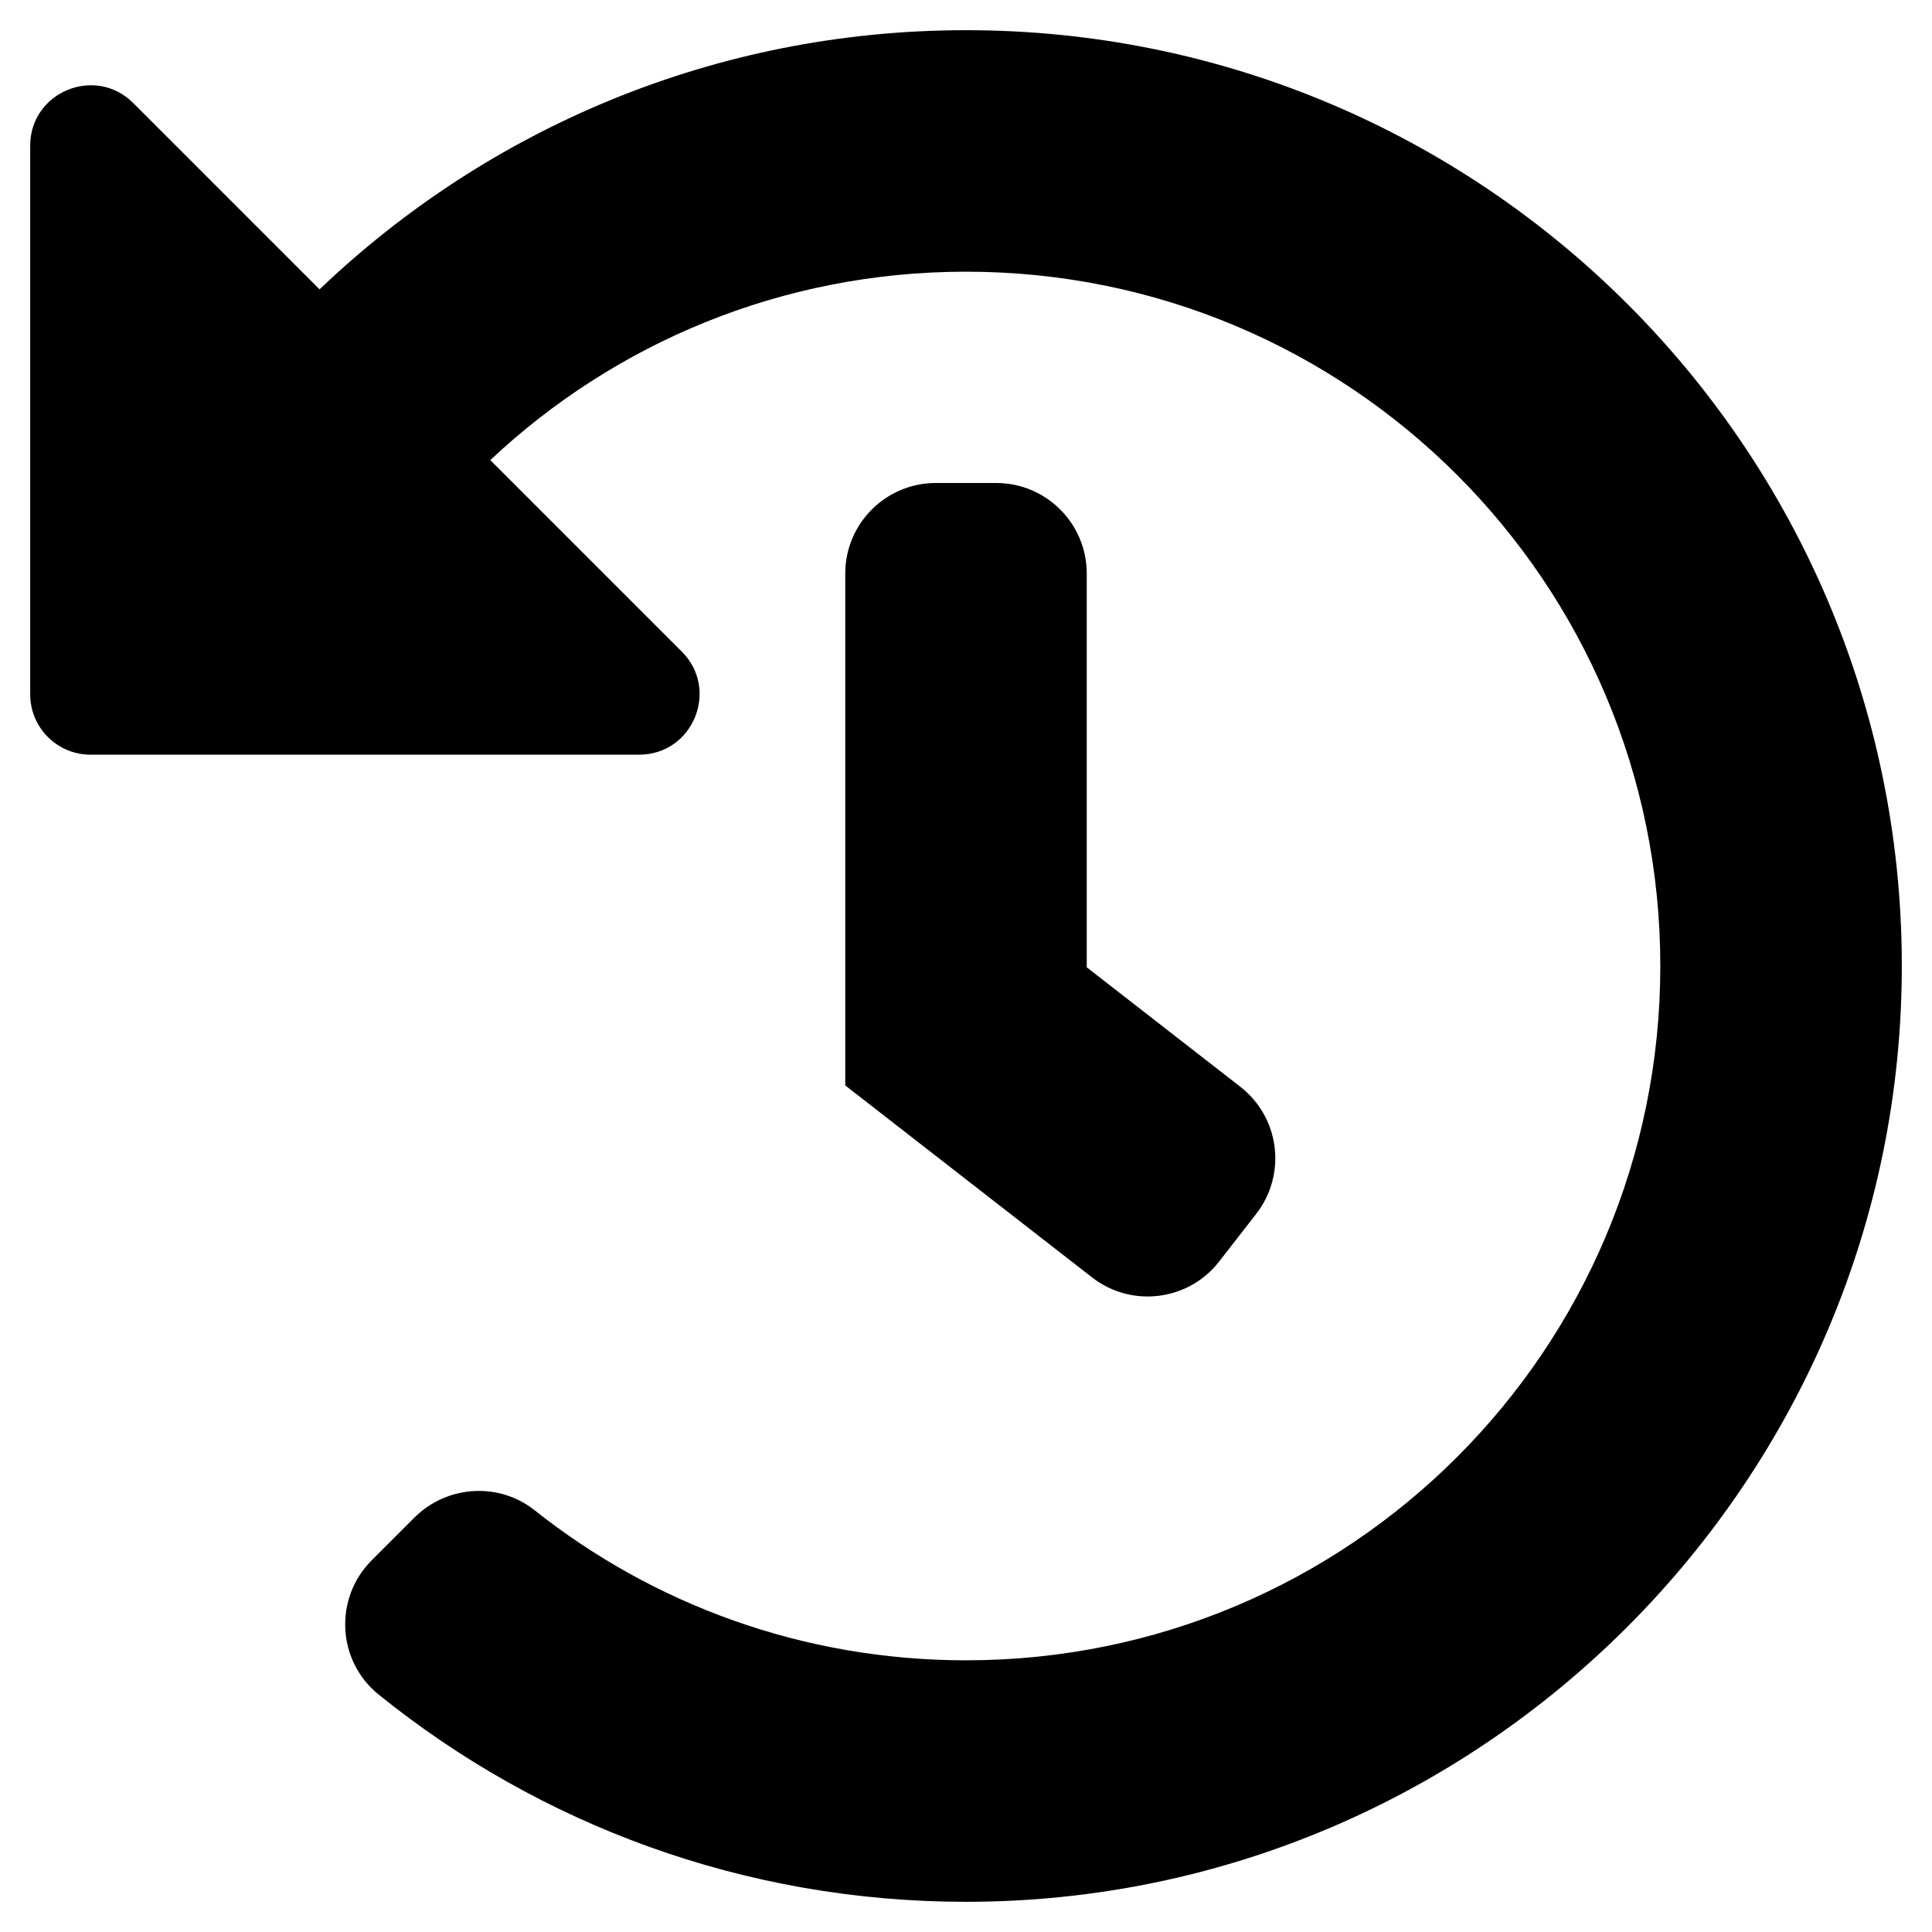
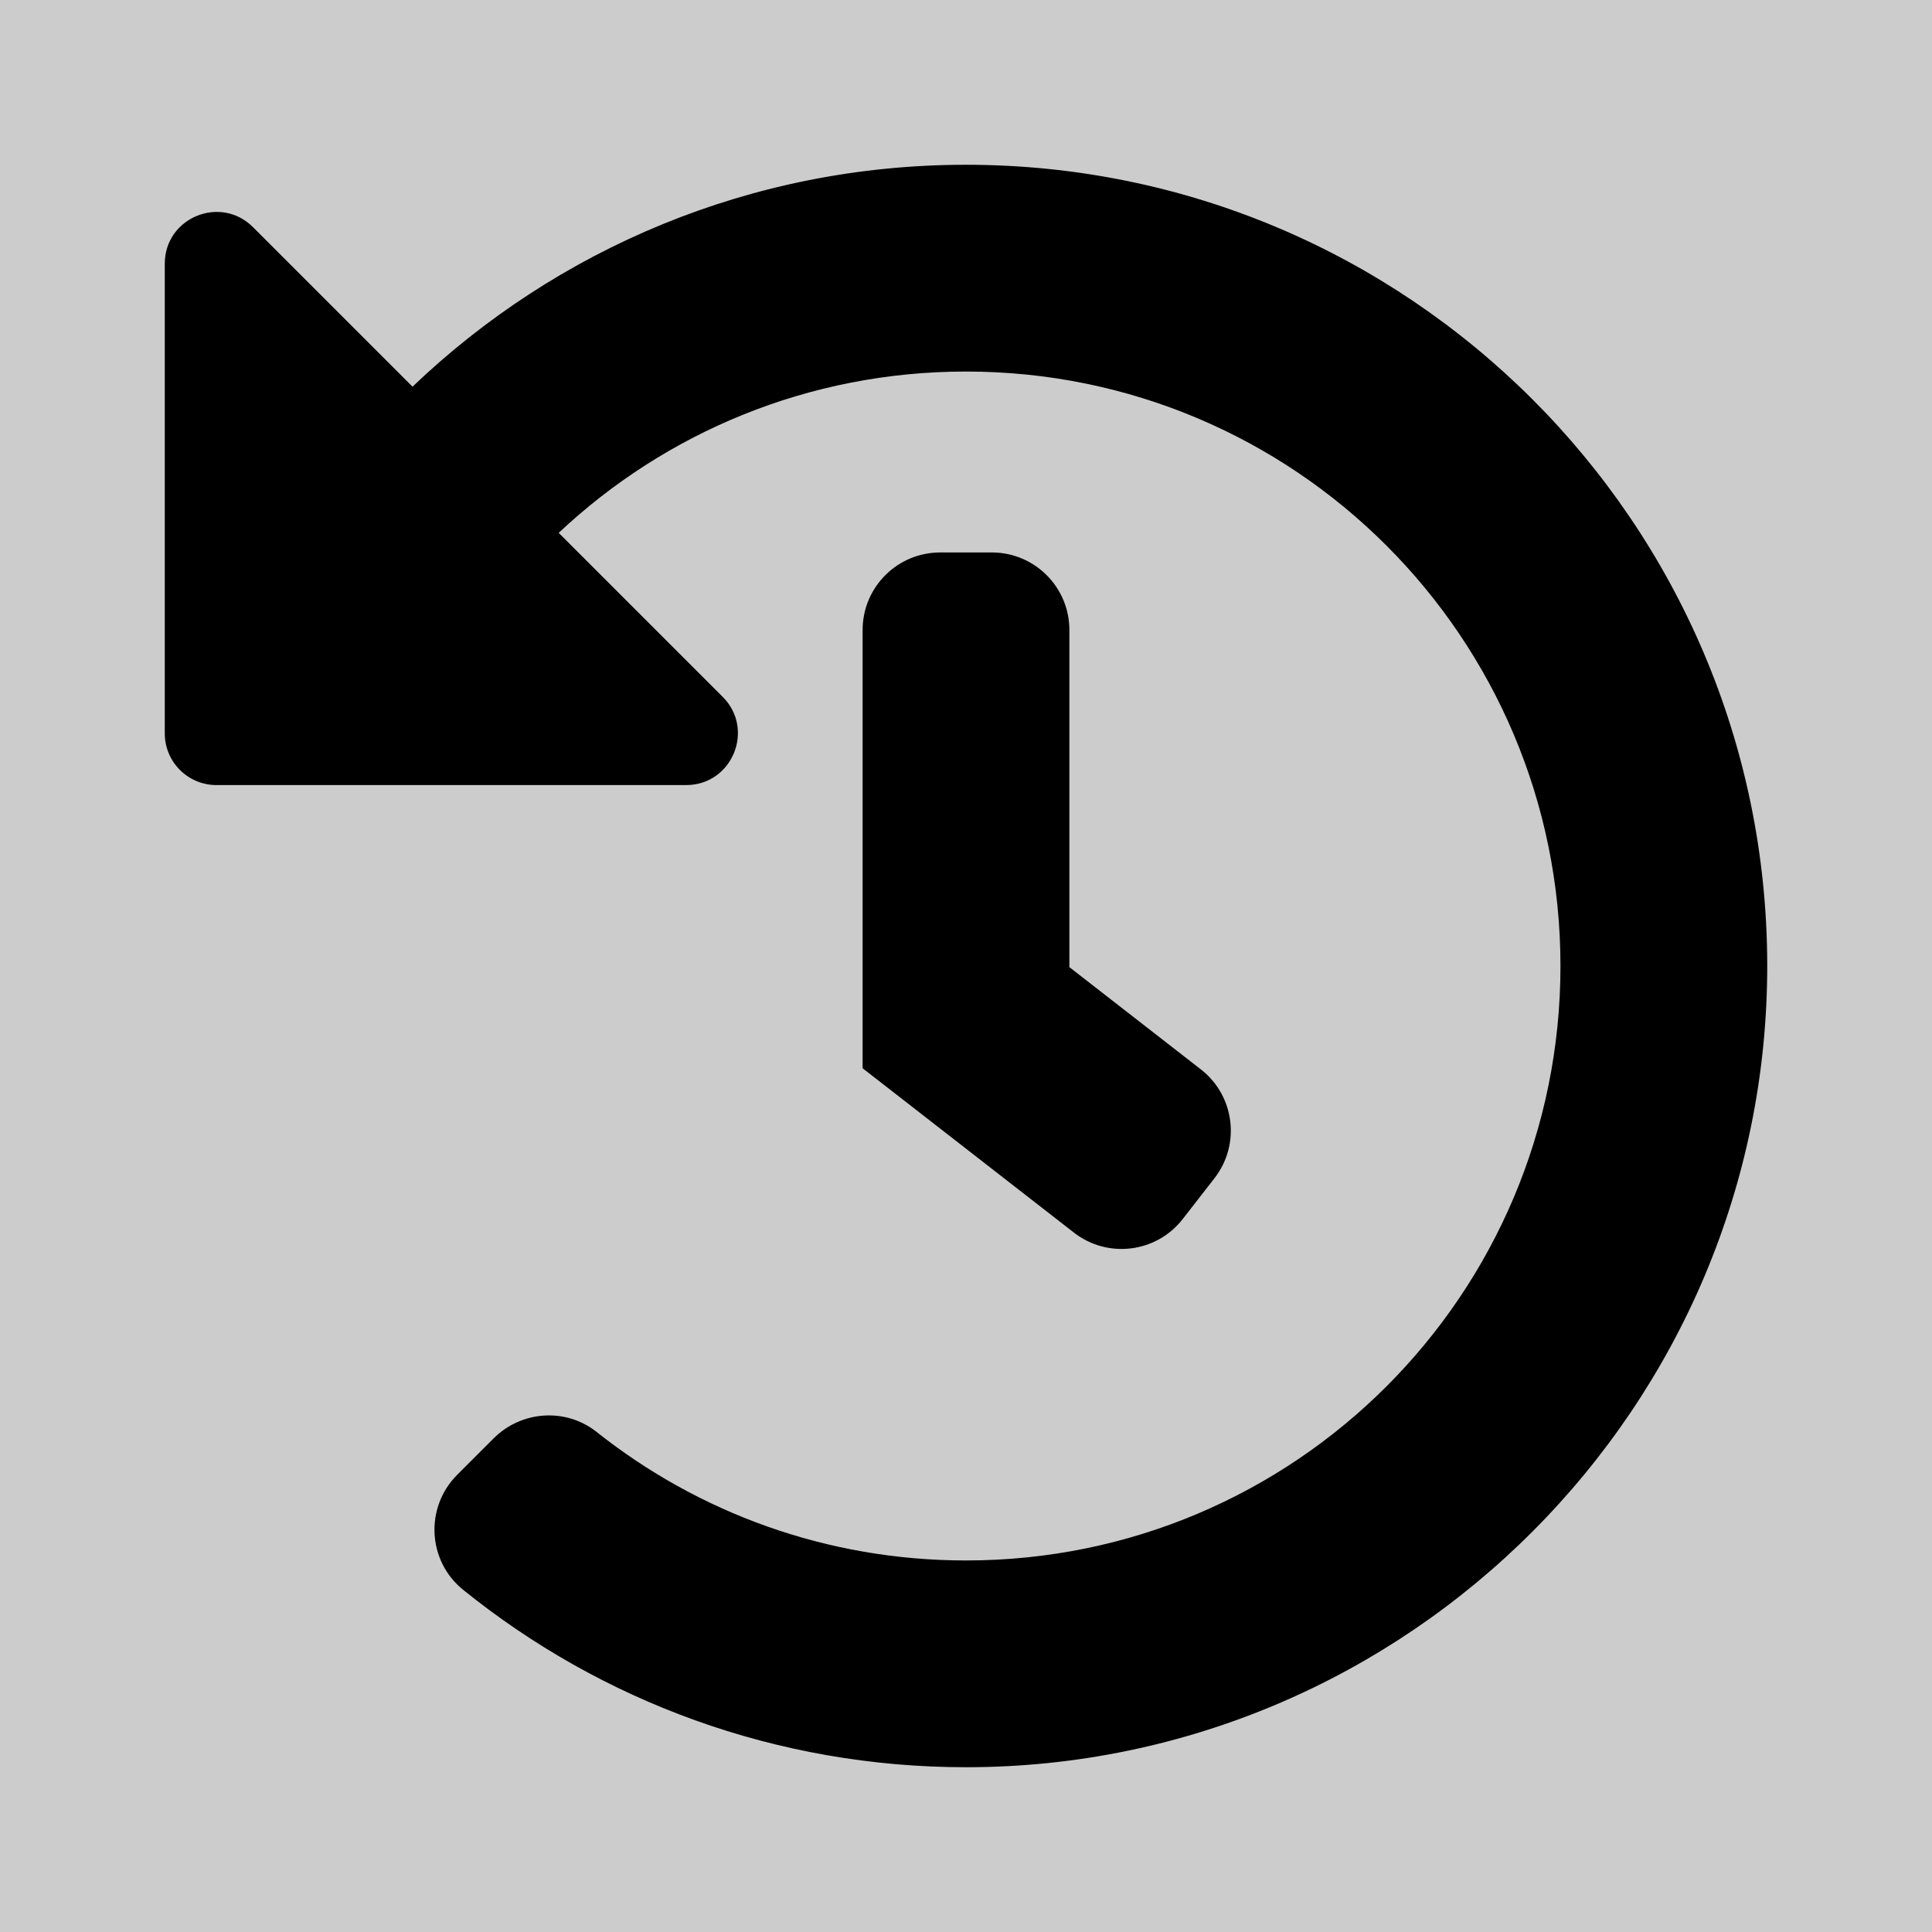
- <svg xmlns="http://www.w3.org/2000/svg" viewBox="0 0 512 512">
+ <svg xmlns="http://www.w3.org/2000/svg" viewBox="-43 -43 598 598">
+   <rect x="-43" y="-43" width="598" height="598" fill="#ccc" />
  <path d="M504 255.531c.253 136.64-111.18 248.372-247.82 248.468-59.015.042-113.223-20.53-155.822-54.911-11.077-8.94-11.905-25.541-1.839-35.607l11.267-11.267c8.609-8.609 22.353-9.551 31.891-1.984C173.062 425.135 212.781 440 256 440c101.705 0 184-82.311 184-184 0-101.705-82.311-184-184-184-48.814 0-93.149 18.969-126.068 49.932l50.754 50.754c10.08 10.08 2.941 27.314-11.313 27.314H24c-8.837 0-16-7.163-16-16V38.627c0-14.254 17.234-21.393 27.314-11.314l49.372 49.372C129.209 34.136 189.552 8 256 8c136.81 0 247.747 110.78 248 247.531zm-180.912 78.784l9.823-12.63c8.138-10.463 6.253-25.542-4.21-33.679L288 256.349V152c0-13.255-10.745-24-24-24h-16c-13.255 0-24 10.745-24 24v135.651l65.409 50.874c10.463 8.137 25.541 6.253 33.679-4.21z" />
</svg>
